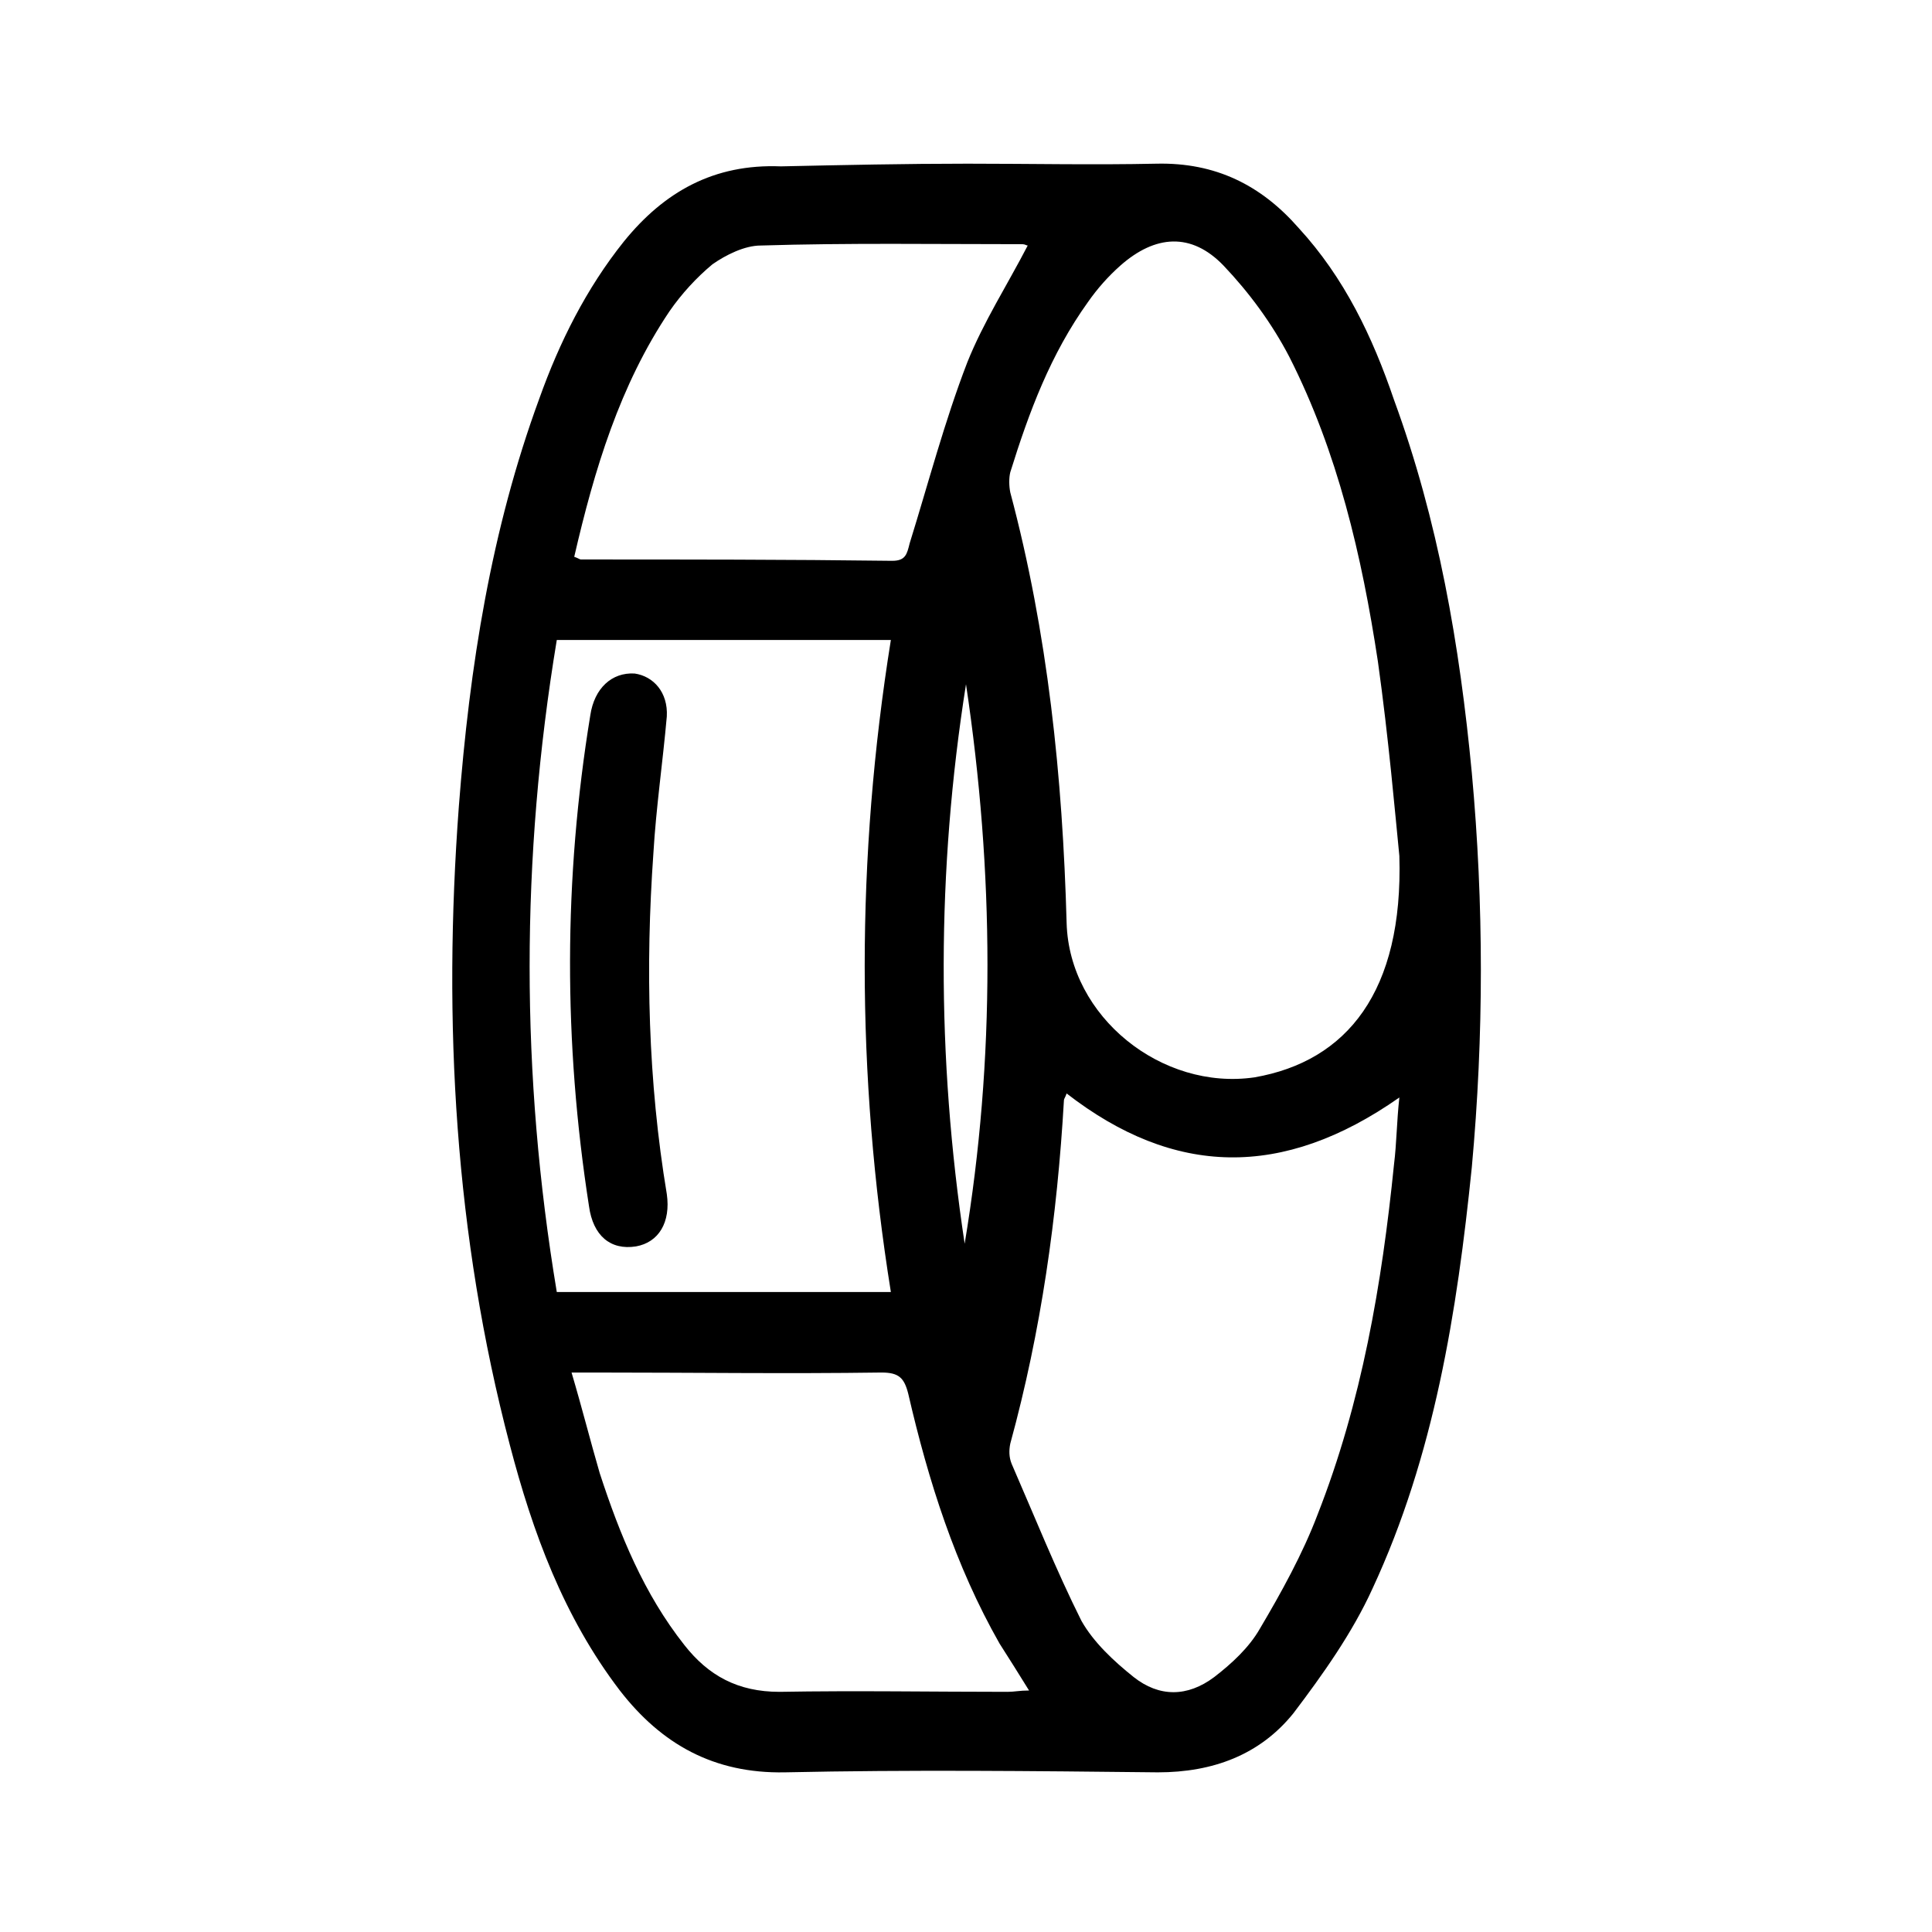
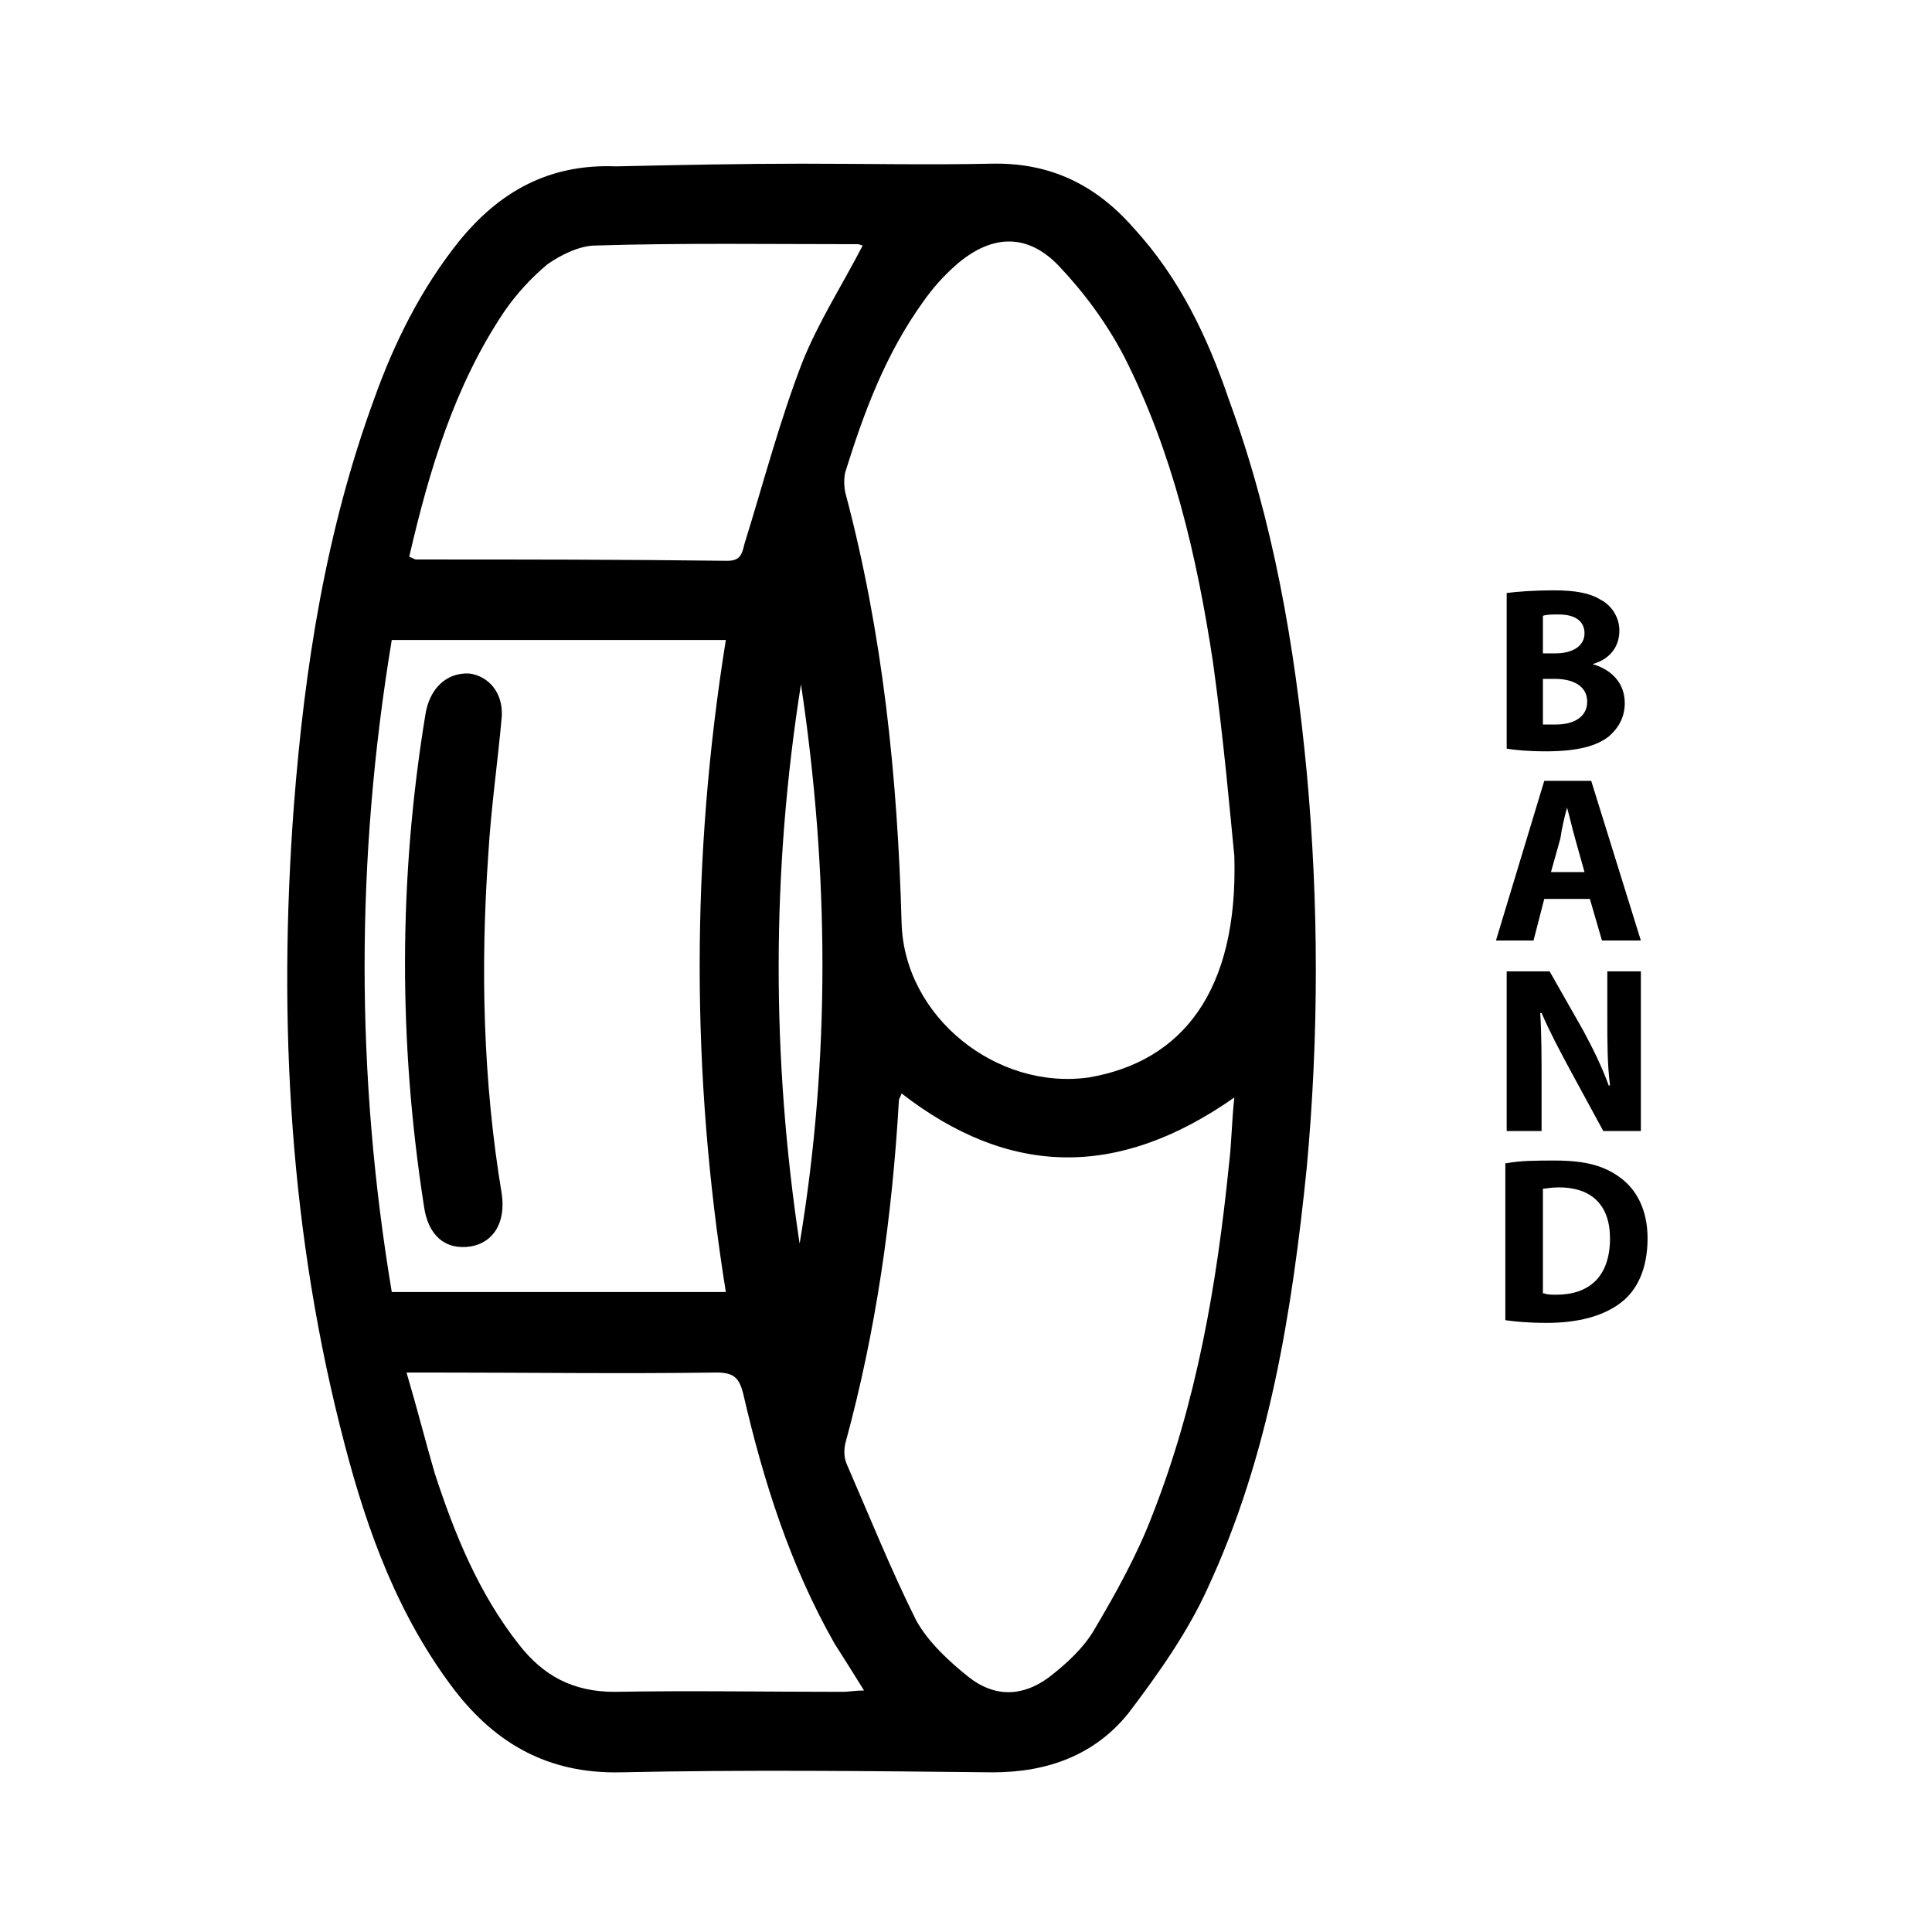
- <svg xmlns="http://www.w3.org/2000/svg" version="1.1" id="Layer_1" x="0px" y="0px" viewBox="0 0 144 144" style="enable-background:new 0 0 144 144;" xml:space="preserve">
+ <svg xmlns="http://www.w3.org/2000/svg" version="1.1" id="Layer_1" x="0px" y="0px" viewBox="-71 145 144 144" style="enable-background:new -71 145 144 144;" xml:space="preserve">
  <g id="XMLID_811_">
-     <path id="XMLID_814_" d="M72.1,12.2c4.7,0,9.4,0.1,14.1,0c4.4-0.1,7.8,1.6,10.6,4.8c3.4,3.7,5.5,8.1,7.1,12.8   c3.3,9,4.9,18.3,5.8,27.8c0.9,9.8,0.9,19.6,0,29.4c-1.1,10.8-2.8,21.5-7.4,31.4c-1.5,3.3-3.7,6.4-5.9,9.3c-2.5,3.1-6,4.4-10.1,4.4   c-9.3-0.1-18.5-0.2-27.8,0c-5.3,0.1-9.2-2.1-12.3-6.1c-4.2-5.5-6.5-11.8-8.2-18.3c-4.1-15.6-5-31.5-3.8-47.6   c0.8-10.4,2.4-20.6,6-30.4c1.5-4.2,3.5-8.2,6.3-11.7c3-3.7,6.7-5.8,11.7-5.6C62.8,12.3,67.5,12.2,72.1,12.2z M104.3,63.8   c-0.3-3-0.8-8.8-1.6-14.5c-1.2-7.9-3-15.6-6.6-22.7c-1.3-2.5-3-4.8-4.9-6.8c-2.4-2.5-5.1-2.3-7.7,0c-0.9,0.8-1.7,1.7-2.4,2.7   c-2.8,3.9-4.4,8.2-5.8,12.7c-0.1,0.4-0.1,1,0,1.5c2.8,10.5,3.9,21.2,4.2,32.1c0.2,7,7.1,12.5,14,11.5   C100.4,79.1,104.6,73.9,104.3,63.8z M41.5,47.7c-2.7,16.3-2.7,32.4,0,48.6c8.3,0,16.5,0,24.9,0c-2.6-16.2-2.6-32.4,0-48.6   C58,47.7,49.9,47.7,41.5,47.7z M79.5,81.5c-0.1,0.3-0.2,0.4-0.2,0.5c-0.5,8.7-1.7,17.2-4,25.6c-0.1,0.5-0.1,1,0.1,1.5   c1.7,3.9,3.3,7.9,5.2,11.7c0.9,1.6,2.4,3,3.9,4.2c1.9,1.5,4,1.5,6,0c1.3-1,2.6-2.2,3.4-3.6c1.6-2.7,3.2-5.6,4.3-8.5   c3.3-8.4,4.8-17.2,5.7-26.1c0.2-1.6,0.2-3.2,0.4-5C95.6,87.9,87.5,87.7,79.5,81.5z M42.6,102.3c0.8,2.7,1.4,5.1,2.1,7.5   c1.5,4.6,3.3,9,6.3,12.8c1.8,2.3,4,3.5,7.1,3.5c5.7-0.1,11.4,0,17,0c0.5,0,0.9-0.1,1.6-0.1c-0.8-1.3-1.5-2.4-2.2-3.5   c-3.3-5.8-5.3-12.1-6.8-18.6c-0.3-1.2-0.7-1.6-2-1.6c-7.1,0.1-14.2,0-21.4,0C44,102.3,43.5,102.3,42.6,102.3z M42.8,41.5   c0.3,0.1,0.4,0.2,0.5,0.2c7.7,0,15.4,0,23.2,0.1c1,0,1.1-0.5,1.3-1.3c1.4-4.5,2.6-9.1,4.3-13.5c1.2-3,3-5.8,4.5-8.7   c-0.1,0-0.2-0.1-0.4-0.1c-6.5,0-13-0.1-19.5,0.1c-1.2,0-2.6,0.7-3.6,1.4c-1.2,1-2.3,2.2-3.2,3.5C46.2,28.7,44.3,35,42.8,41.5z    M72,51c-2.2,13.9-2.2,27.8-0.1,41.7C74.2,78.9,74.1,65,72,51z" />
-     <path id="XMLID_795_" d="M49.7,53.4c-0.3,3.4-0.8,6.8-1,10.2c-0.6,8.5-0.4,17,1,25.4c0.3,2.1-0.6,3.6-2.3,3.9   c-1.9,0.3-3.2-0.8-3.5-3c-1.9-12.2-1.9-24.4,0.1-36.6c0.3-2,1.6-3.2,3.3-3.1C48.7,50.4,49.8,51.6,49.7,53.4z" />
+     <path id="XMLID_814_" d="M-11.2,157.2c4.7,0,9.4,0.1,14.1,0c4.4-0.1,7.8,1.6,10.6,4.8c3.4,3.7,5.5,8.1,7.1,12.8   c3.3,9,4.9,18.3,5.8,27.8c0.9,9.8,0.9,19.6,0,29.4c-1.1,10.8-2.8,21.5-7.4,31.4c-1.5,3.3-3.7,6.4-5.9,9.3c-2.5,3.1-6,4.4-10.1,4.4   c-9.3-0.1-18.5-0.2-27.8,0c-5.3,0.1-9.2-2.1-12.3-6.1c-4.2-5.5-6.5-11.8-8.2-18.3c-4.1-15.6-5-31.5-3.8-47.6   c0.8-10.4,2.4-20.6,6-30.4c1.5-4.2,3.5-8.2,6.3-11.7c3-3.7,6.7-5.8,11.7-5.6C-20.5,157.3-15.8,157.2-11.2,157.2z M21,208.8   c-0.3-3-0.8-8.8-1.6-14.5c-1.2-7.9-3-15.6-6.6-22.7c-1.3-2.5-3-4.8-4.9-6.8c-2.4-2.5-5.1-2.3-7.7,0c-0.9,0.8-1.7,1.7-2.4,2.7   c-2.8,3.9-4.4,8.2-5.8,12.7c-0.1,0.4-0.1,1,0,1.5c2.8,10.5,3.9,21.2,4.2,32.1c0.2,7,7.1,12.5,14,11.5   C17.1,224.1,21.3,218.9,21,208.8z M-41.8,192.7c-2.7,16.3-2.7,32.4,0,48.6c8.3,0,16.5,0,24.9,0c-2.6-16.2-2.6-32.4,0-48.6   C-25.3,192.7-33.4,192.7-41.8,192.7z M-3.8,226.5c-0.1,0.3-0.2,0.4-0.2,0.5c-0.5,8.7-1.7,17.2-4,25.6c-0.1,0.5-0.1,1,0.1,1.5   c1.7,3.9,3.3,7.9,5.2,11.7c0.9,1.6,2.4,3,3.9,4.2c1.9,1.5,4,1.5,6,0c1.3-1,2.6-2.2,3.4-3.6c1.6-2.7,3.2-5.6,4.3-8.5   c3.3-8.4,4.8-17.2,5.7-26.1c0.2-1.6,0.2-3.2,0.4-5C12.3,232.9,4.2,232.7-3.8,226.5z M-40.7,247.3c0.8,2.7,1.4,5.1,2.1,7.5   c1.5,4.6,3.3,9,6.3,12.8c1.8,2.3,4,3.5,7.1,3.5c5.7-0.1,11.4,0,17,0c0.5,0,0.9-0.1,1.6-0.1c-0.8-1.3-1.5-2.4-2.2-3.5   c-3.3-5.8-5.3-12.1-6.8-18.6c-0.3-1.2-0.7-1.6-2-1.6c-7.1,0.1-14.2,0-21.4,0C-39.3,247.3-39.8,247.3-40.7,247.3z M-40.5,186.5   c0.3,0.1,0.4,0.2,0.5,0.2c7.7,0,15.4,0,23.2,0.1c1,0,1.1-0.5,1.3-1.3c1.4-4.5,2.6-9.1,4.3-13.5c1.2-3,3-5.8,4.5-8.7   c-0.1,0-0.2-0.1-0.4-0.1c-6.5,0-13-0.1-19.5,0.1c-1.2,0-2.6,0.7-3.6,1.4c-1.2,1-2.3,2.2-3.2,3.5C-37.1,173.7-39,180-40.5,186.5z    M-11.3,196c-2.2,13.9-2.2,27.8-0.1,41.7C-9.1,223.9-9.2,210-11.3,196z" />
+     <path id="XMLID_795_" d="M-33.6,198.4c-0.3,3.4-0.8,6.8-1,10.2c-0.6,8.5-0.4,17,1,25.4c0.3,2.1-0.6,3.6-2.3,3.9   c-1.9,0.3-3.2-0.8-3.5-3c-1.9-12.2-1.9-24.4,0.1-36.6c0.3-2,1.6-3.2,3.3-3.1C-34.6,195.4-33.5,196.6-33.6,198.4z" />
+   </g>
+   <g>
+     <path d="M41.3,189.2c0.7-0.1,2.1-0.2,3.5-0.2c1.6,0,2.7,0.2,3.5,0.7c0.8,0.4,1.4,1.3,1.4,2.3c0,1.1-0.6,2.1-2,2.5v0   c1.4,0.4,2.4,1.4,2.4,2.9c0,1.1-0.5,1.9-1.2,2.5c-0.9,0.7-2.3,1.1-4.7,1.1c-1.3,0-2.3-0.1-2.9-0.2V189.2z M44,193.7h0.9   c1.4,0,2.2-0.6,2.2-1.5c0-0.9-0.7-1.4-1.9-1.4c-0.6,0-0.9,0-1.2,0.1V193.7z M44,199c0.3,0,0.6,0,1,0c1.2,0,2.3-0.5,2.3-1.7   c0-1.2-1.1-1.7-2.4-1.7H44V199z" />
+     <path d="M44.1,212l-0.8,3.1h-2.8l3.6-11.9h3.5l3.7,11.9h-2.9l-0.9-3.1H44.1z M47.1,210l-0.7-2.5c-0.2-0.7-0.4-1.6-0.6-2.3h0   c-0.2,0.7-0.4,1.6-0.5,2.3l-0.7,2.5H47.1z" />
+     <path d="M41.3,229.3v-11.9h3.2l2.5,4.4c0.7,1.3,1.4,2.7,1.9,4.1H49c-0.2-1.6-0.2-3.2-0.2-5v-3.5h2.5v11.9h-2.8l-2.5-4.6   c-0.7-1.3-1.5-2.8-2.1-4.2l-0.1,0c0.1,1.6,0.1,3.3,0.1,5.2v3.6H41.3z" />
+     <path d="M41.3,231.7c1-0.2,2.3-0.2,3.6-0.2c2.3,0,3.7,0.4,4.9,1.3c1.2,0.9,2,2.4,2,4.5c0,2.3-0.8,3.9-2,4.8c-1.3,1-3.2,1.5-5.5,1.5   c-1.4,0-2.4-0.1-3.1-0.2V231.7z M44.1,241.4c0.2,0.1,0.6,0.1,0.9,0.1c2.4,0,4-1.3,4-4.2c0-2.5-1.4-3.8-3.8-3.8   c-0.6,0-1,0.1-1.2,0.1V241.4z" />
  </g>
</svg>
